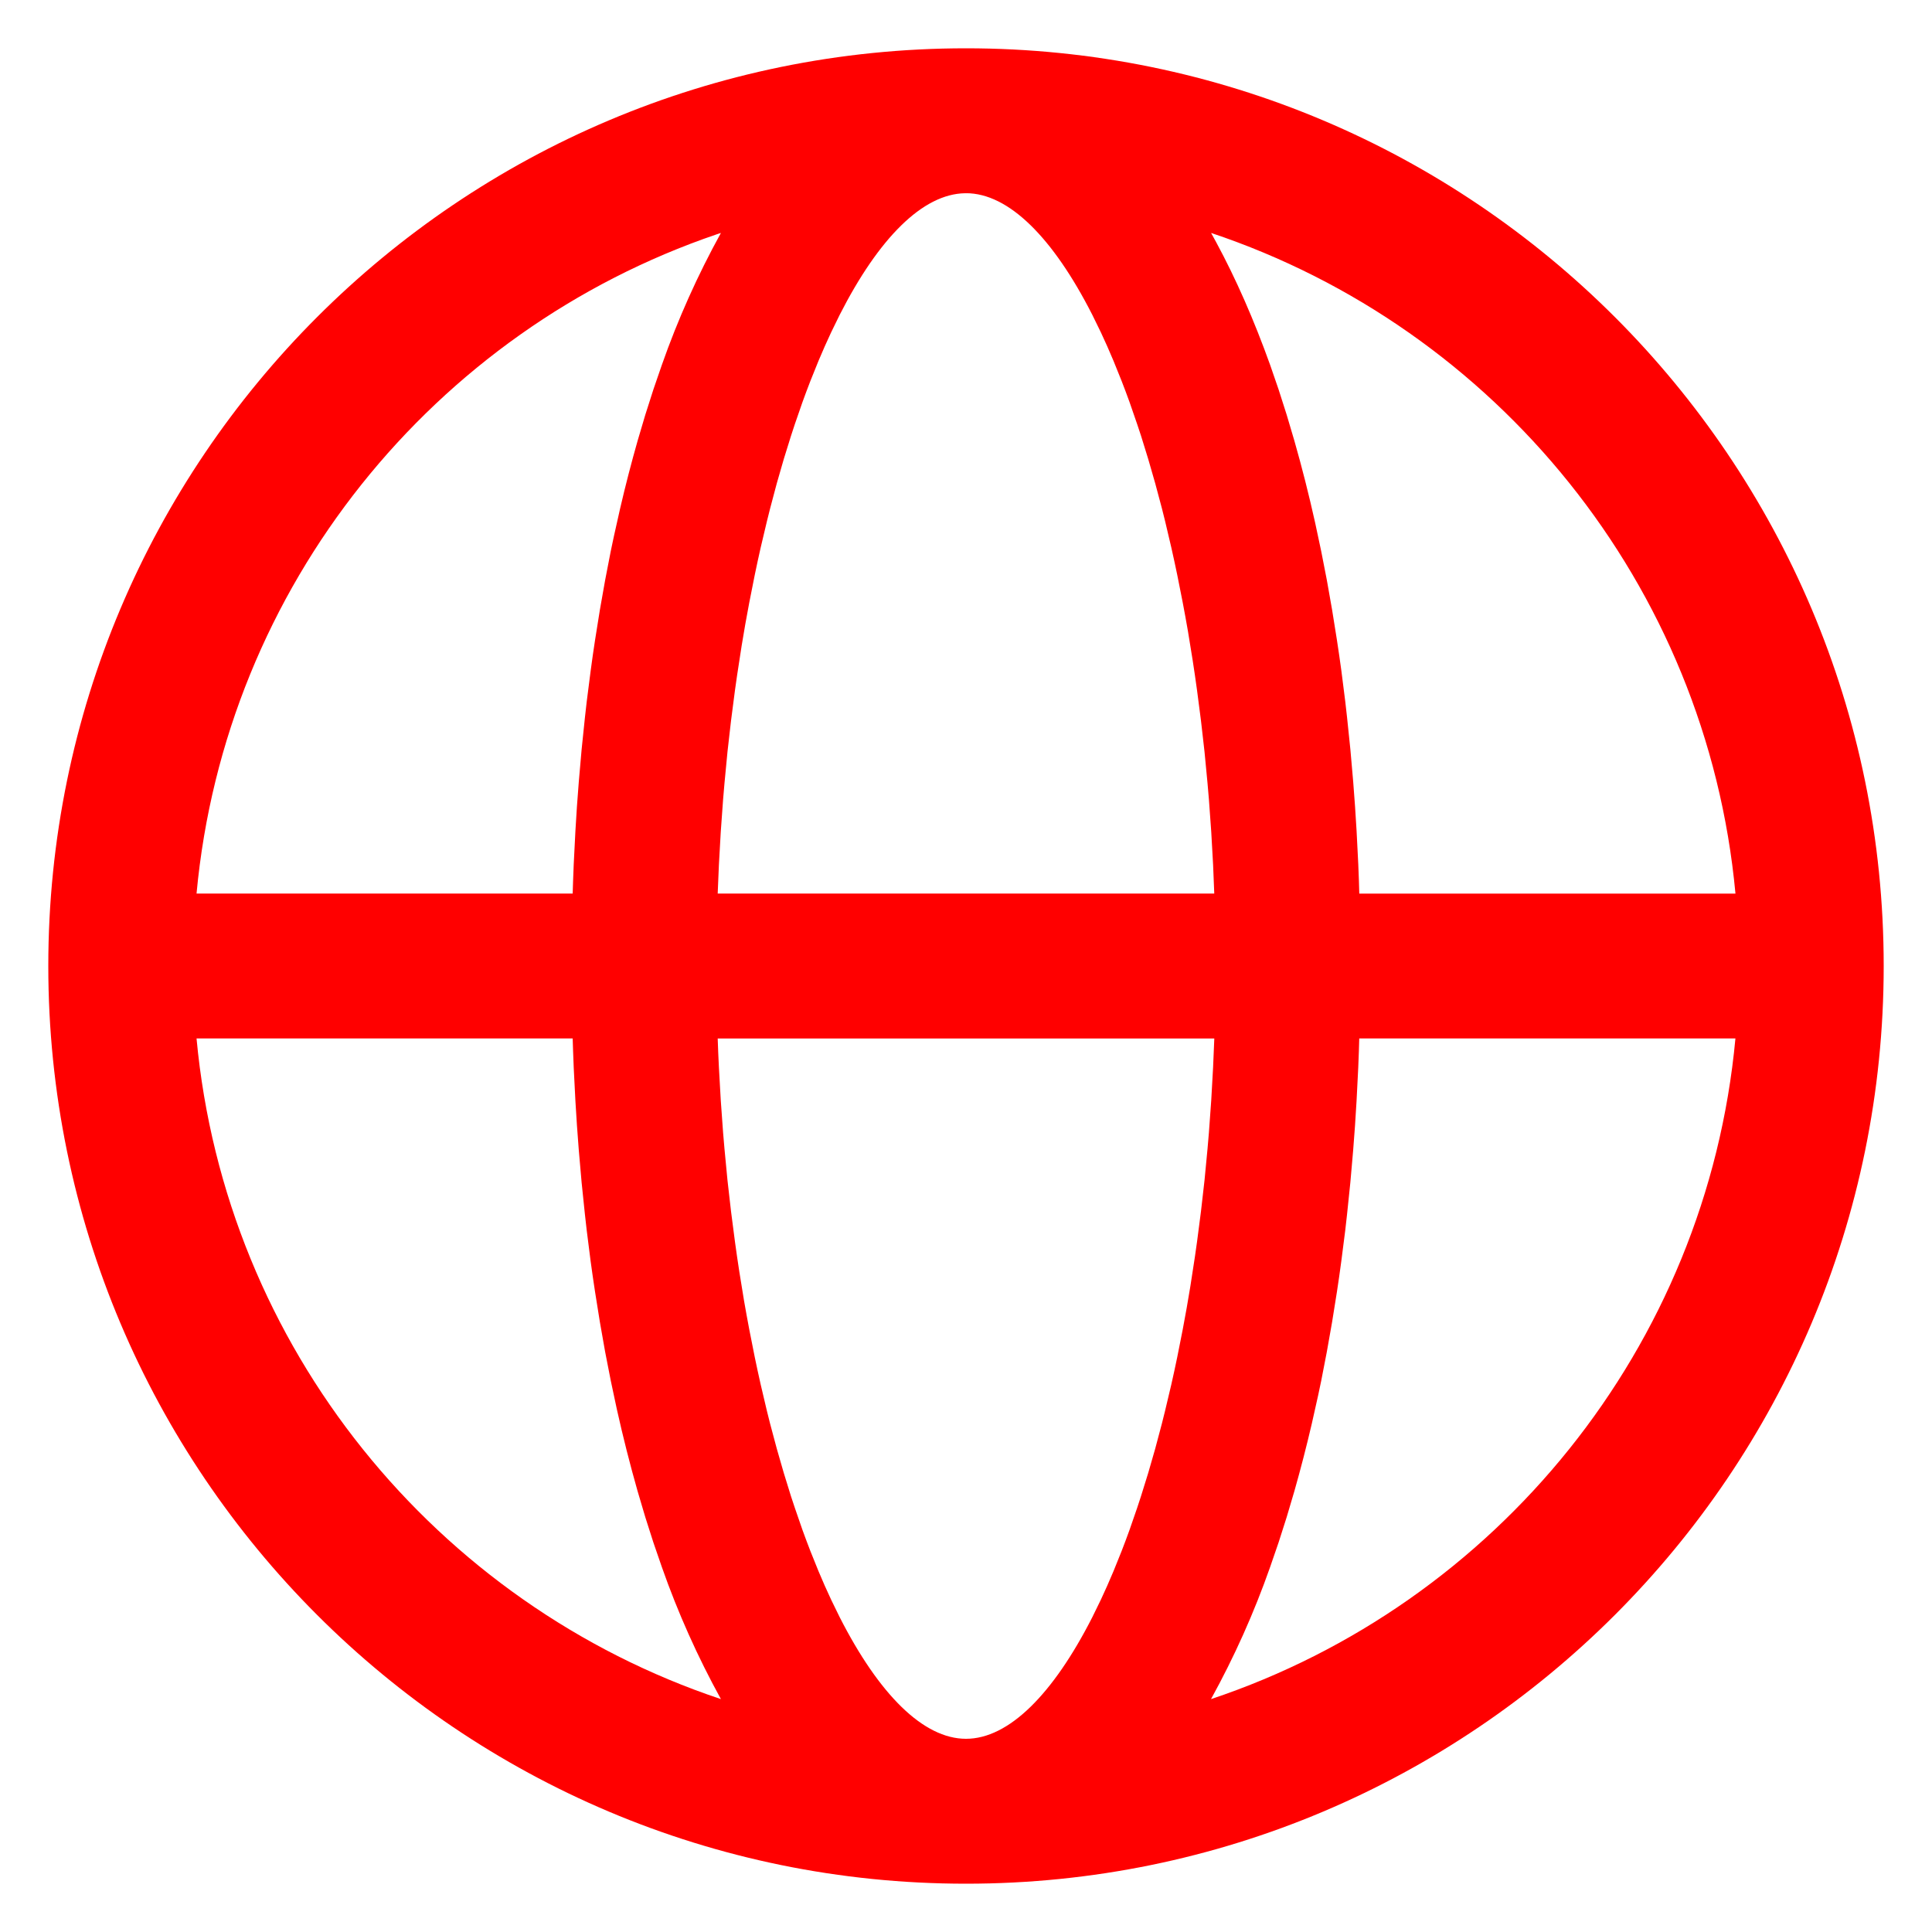
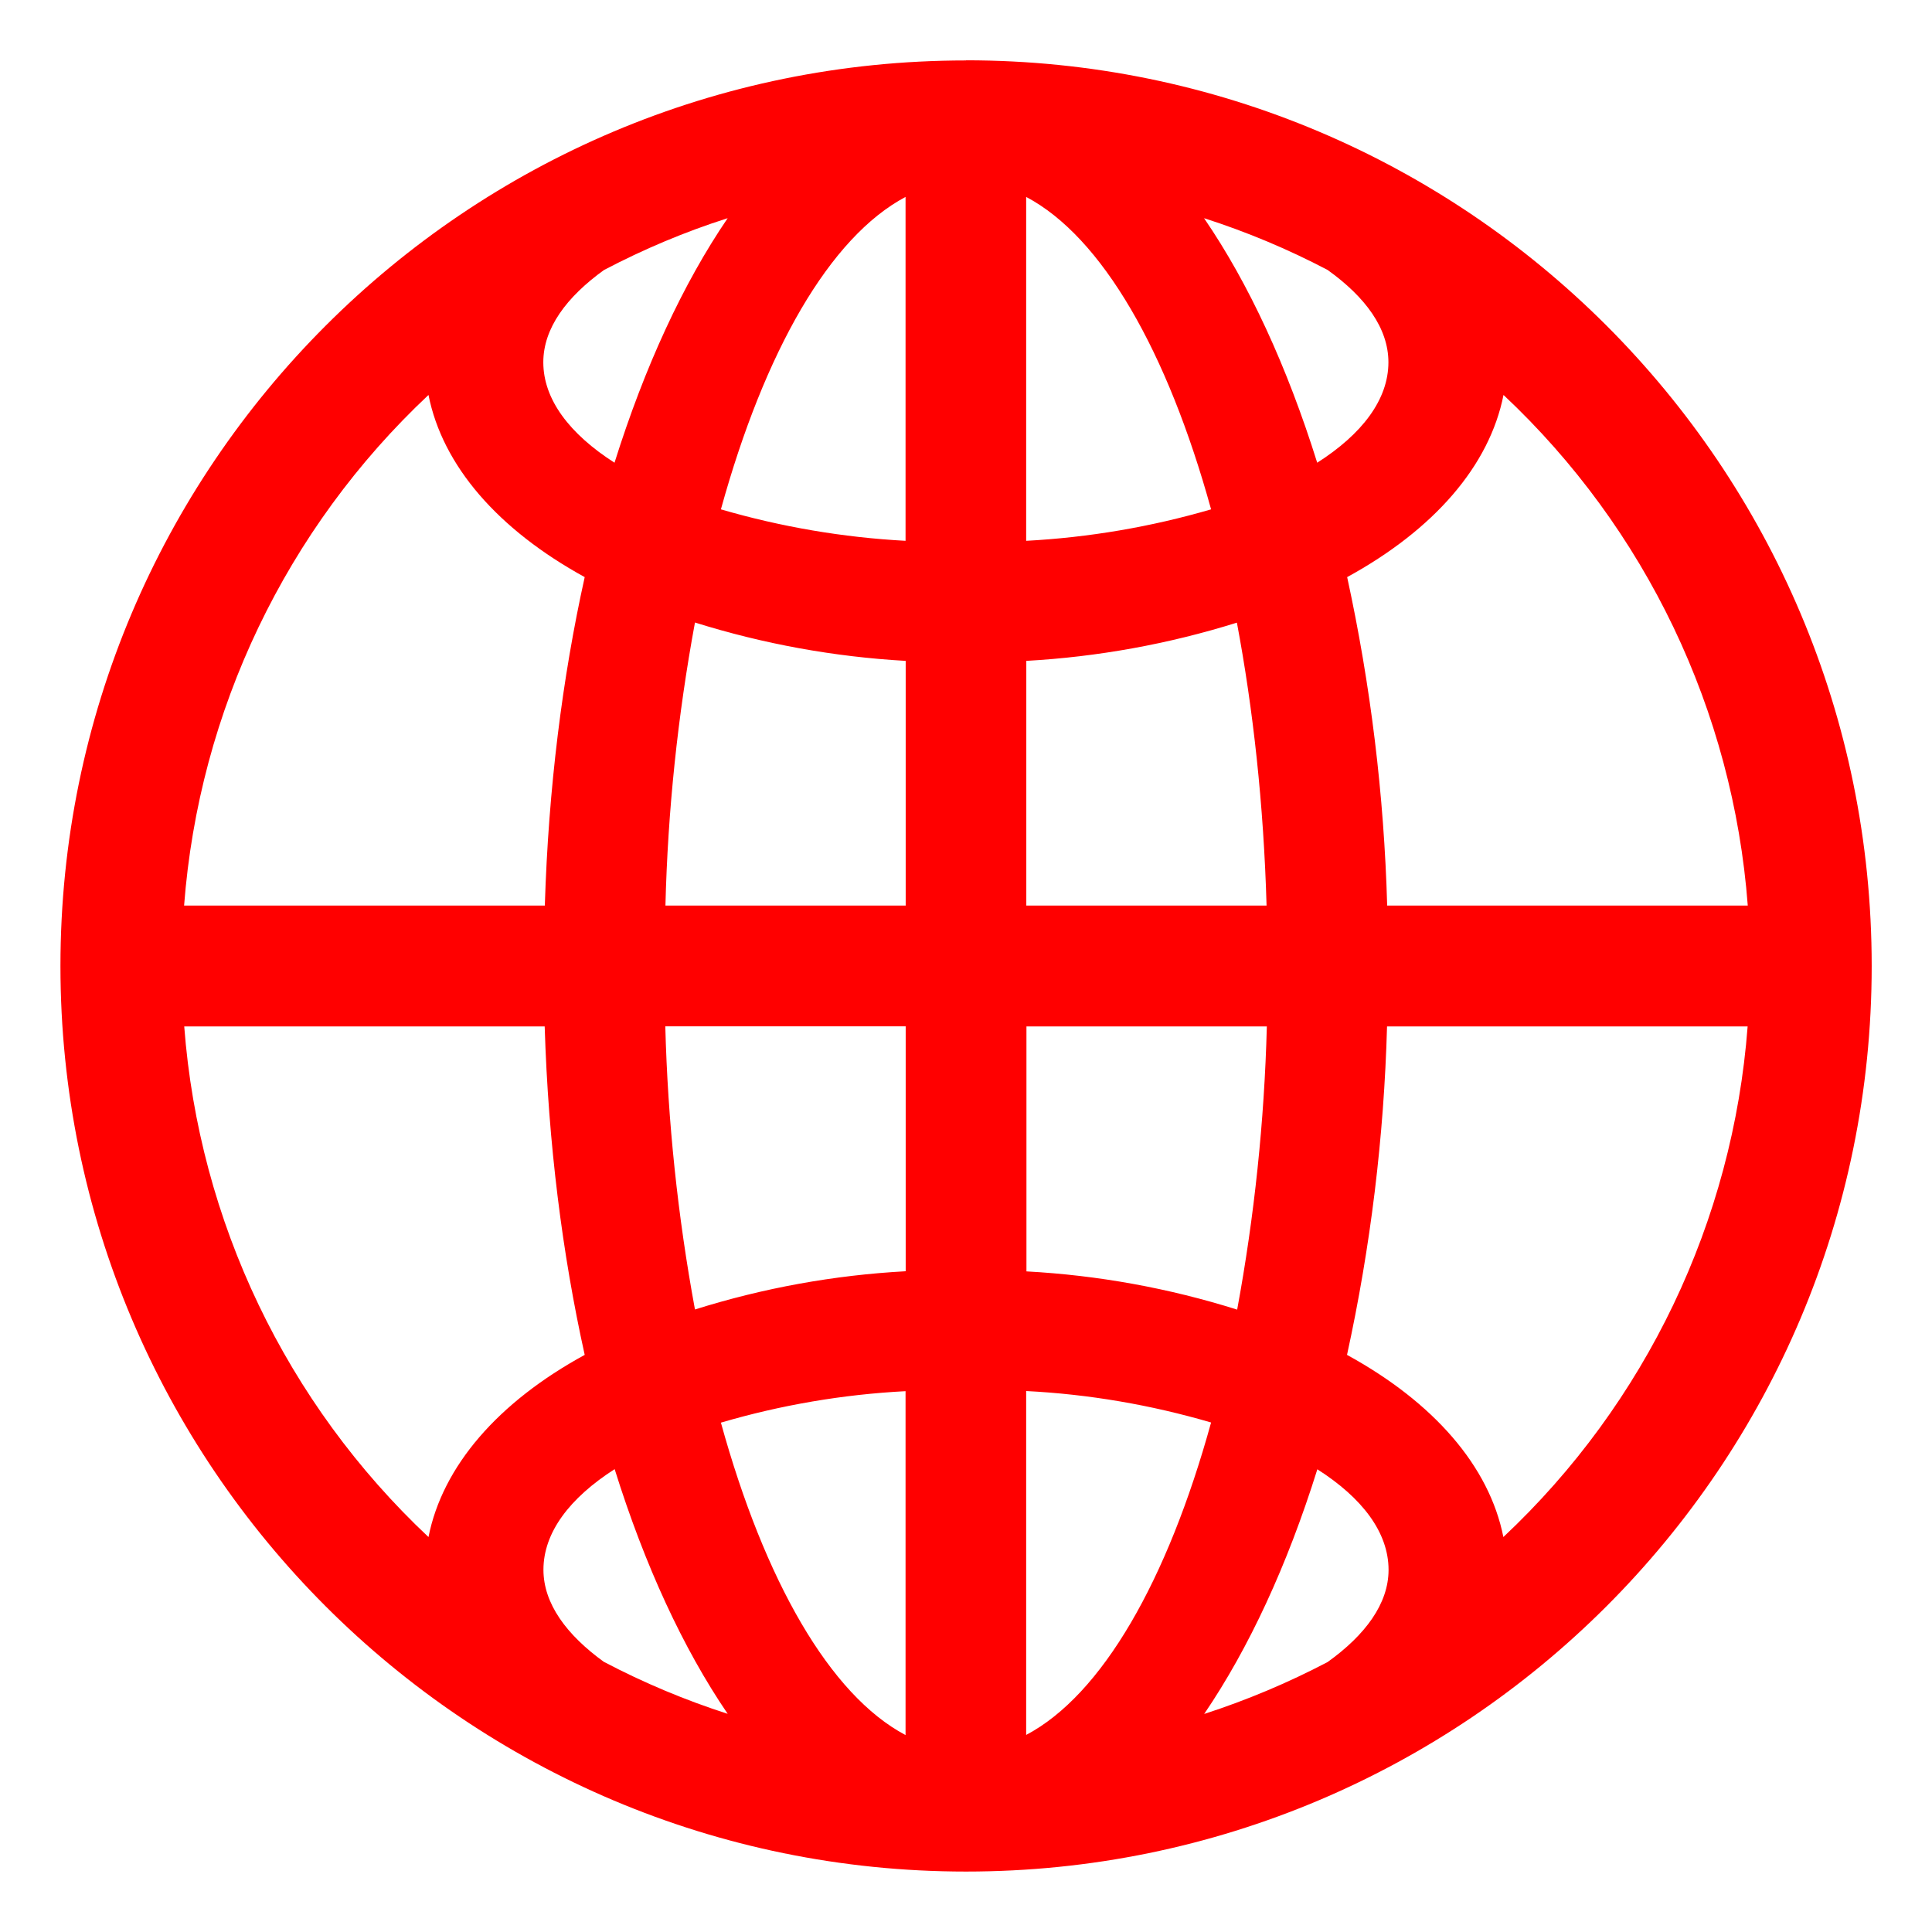
- <svg xmlns="http://www.w3.org/2000/svg" t="1714653623084" class="icon" viewBox="0 0 1024 1024" version="1.1" p-id="110311" width="48" height="48">
-   <path d="M512 25.6c268.629 0 486.4 217.771 486.4 486.4S780.629 998.4 512 998.4 25.6 780.629 25.6 512 243.371 25.6 512 25.6z m131.605 524.821H380.395c0.171 5.12 0.384 10.197 0.64 15.253l0.981 17.429 1.237 17.173 0.725 8.491 1.6 16.768c0.597 5.547 1.216 11.029 1.877 16.469l2.091 16.149c0.725 5.333 1.493 10.603 2.304 15.829l2.517 15.488c0.896 5.099 1.792 10.133 2.752 15.125l2.923 14.741c1.003 4.864 2.048 9.664 3.115 14.379l3.285 13.952 1.707 6.827 3.563 13.333 3.712 12.885 3.84 12.416c0.661 2.048 1.323 4.053 2.005 6.037l4.053 11.733c1.387 3.797 2.773 7.552 4.203 11.2l4.309 10.688c2.176 5.227 4.416 10.24 6.677 15.061l4.565 9.344C465.856 898.005 489.344 921.6 512 921.6c22.656 0 46.144-23.595 66.923-64.405l4.565-9.344c2.261-4.821 4.48-9.813 6.677-15.061l4.309-10.688c1.429-3.648 2.816-7.403 4.203-11.221l4.053-11.712c0.683-1.984 1.344-3.989 1.984-6.037l3.861-12.416 3.712-12.885 3.541-13.333 1.707-6.827 3.307-13.952c1.067-4.715 2.112-9.515 3.115-14.379l2.923-14.741c1.429-7.467 2.773-15.083 4.032-22.827l2.411-15.659c0.405-2.645 0.768-5.291 1.131-7.957l2.091-16.149c0.661-5.44 1.28-10.944 1.877-16.469l1.6-16.768 0.725-8.491 1.237-17.173 0.981-17.429a1102.933 1102.933 0 0 0 0.64-15.253zM303.531 550.4H104.171c15.253 163.904 127.04 299.755 277.931 350.165a462.933 462.933 0 0 1-31.317-70.016l-4.48-13.013-4.288-13.419-4.075-13.76a768.683 768.683 0 0 1-10.987-43.371l-3.221-15.125-3.008-15.403-2.773-15.723-2.56-16a1014.315 1014.315 0 0 1-2.347-16.235l-2.091-16.533-0.939-8.341-1.749-16.896-1.493-17.109c-0.704-8.597-1.28-17.28-1.792-26.048l-0.896-17.643-0.341-8.875-0.213-6.656z m616.299 0H720.427l-0.192 6.656-0.341 8.875-0.896 17.643c-0.491 8.747-1.088 17.451-1.792 26.048l-1.493 17.109-1.749 16.896-0.939 8.341-2.112 16.533c-0.725 5.461-1.493 10.88-2.325 16.256l-2.56 16-2.773 15.701-2.987 15.403-1.6 7.595-3.349 14.955a758.187 758.187 0 0 1-9.28 35.947l-4.075 13.76-4.288 13.419-4.48 13.013a461.056 461.056 0 0 1-31.339 70.016c150.912-50.411 262.699-186.261 277.952-350.144zM382.123 123.456l-2.219 0.725C230.123 175.147 119.339 310.507 104.171 473.6h199.36l0.213-6.656 0.341-8.875 0.896-17.643c0.491-8.747 1.088-17.451 1.792-26.048l1.493-17.109 1.749-16.896 0.939-8.341 2.112-16.533c0.725-5.461 1.493-10.88 2.325-16.256l2.56-16 2.773-15.701 2.987-15.403 1.6-7.595 3.349-14.955c2.859-12.331 5.973-24.32 9.28-35.947l4.075-13.76 4.288-13.419 4.48-13.013a461.056 461.056 0 0 1 31.339-70.016z m130.347-21.035h-0.939c-22.507 0.32-45.824 23.872-66.453 64.405l-4.565 9.344c-2.261 4.821-4.48 9.813-6.677 15.061l-4.309 10.688a489.813 489.813 0 0 0-4.203 11.221l-4.053 11.712c-0.683 1.984-1.344 3.989-1.984 6.037l-3.861 12.416-3.712 12.885-3.541 13.333-1.707 6.827-3.307 13.952c-1.067 4.715-2.112 9.515-3.115 14.379l-2.923 14.741c-1.429 7.467-2.773 15.083-4.032 22.827l-2.411 15.659c-0.405 2.645-0.768 5.291-1.131 7.957l-2.091 16.149c-0.661 5.44-1.28 10.944-1.877 16.469l-1.6 16.768-0.725 8.491-1.237 17.173-0.981 17.429a1102.933 1102.933 0 0 0-0.64 15.275h263.189l-0.619-15.275-0.981-17.429-1.237-17.173-0.725-8.491-1.6-16.768c-0.597-5.547-1.216-11.029-1.877-16.469l-2.091-16.149a968.107 968.107 0 0 0-2.304-15.829l-2.517-15.488c-0.896-5.099-1.792-10.133-2.752-15.125l-2.923-14.741a819.691 819.691 0 0 0-3.115-14.379l-3.285-13.952-1.707-6.827-3.563-13.333-3.712-12.885-3.84-12.416c-0.661-2.048-1.323-4.053-2.005-6.037l-4.053-11.733a489.813 489.813 0 0 0-4.203-11.2l-4.309-10.688c-2.176-5.227-4.416-10.24-6.677-15.061l-4.565-9.344C558.144 125.995 534.656 102.4 512 102.4h0.469z m129.429 21.035l2.645 4.821c10.539 19.477 20.117 41.323 28.672 65.195l4.48 13.013 4.288 13.419 4.075 13.76c3.989 13.952 7.659 28.416 10.987 43.371l3.221 15.125 3.008 15.403 2.773 15.723 2.56 16c0.832 5.355 1.6 10.773 2.347 16.235l2.091 16.533 0.939 8.341 1.749 16.896 1.493 17.109c0.704 8.597 1.28 17.28 1.792 26.048l0.896 17.643 0.341 8.875 0.192 6.656h199.381c-15.232-163.883-127.019-299.733-277.931-350.165z" fill="#ff0000" p-id="110312" />
+ <svg xmlns="http://www.w3.org/2000/svg" t="1714655015172" class="icon" viewBox="0 0 1024 1024" version="1.1" p-id="13777" width="48" height="48">
+   <path d="M512 32.037a479.963 479.963 0 1 0 0 959.927A479.963 479.963 0 0 0 992.037 512 479.963 479.963 0 0 0 512 31.963zM320.219 143.067c20.919-10.971 42.715-20.187 65.463-27.429-23.625 34.67-43.959 78.629-59.977 129.609-23.771-15.214-37.742-33.499-37.742-53.248 0-17.993 12.288-34.597 32.329-49.006z m-93.111 66.267c7.461 37.595 36.864 71.314 82.798 96.549-11.849 53.394-19.237 112.055-21.138 174.08H97.573a414.427 414.427 0 0 1 129.536-270.629z m0 605.33a414.427 414.427 0 0 1-129.463-270.629h191.049c1.902 62.025 9.362 120.686 21.211 174.08-45.934 25.088-75.337 58.953-82.798 96.549z m93.111 66.267c-19.968-14.409-32.183-31.013-32.183-48.933 0-19.749 13.897-38.034 37.742-53.321 15.945 50.981 36.279 95.013 59.904 129.682a411.429 411.429 0 0 1-65.39-27.429z m159.744 38.693c-40.155-21.211-74.752-81.92-97.865-165.595a425.545 425.545 0 0 1 97.865-16.677v182.272z m0-245.833a454.583 454.583 0 0 0-111.616 20.261 966.437 966.437 0 0 1-15.726-150.089h127.415v129.829z m0-193.829h-127.269c1.243-50.322 6.51-100.498 15.653-150.016a460.581 460.581 0 0 0 111.689 20.334v129.755z m0-193.317a432.494 432.494 0 0 1-97.865-16.677c23.113-83.749 57.71-144.311 97.865-165.595V286.72z m316.928-77.312a414.062 414.062 0 0 1 129.463 270.629h-191.122a942.373 942.373 0 0 0-21.211-174.08c46.007-25.161 75.41-58.953 82.871-96.549zM703.634 143.067c20.041 14.336 32.256 30.939 32.256 48.933 0 19.749-13.897 38.034-37.742 53.248-15.945-50.981-36.279-95.013-59.977-129.609a409.6 409.6 0 0 1 65.463 27.429z m-159.744-38.693c40.229 21.211 74.898 81.92 98.011 165.595a432.494 432.494 0 0 1-98.011 16.677V104.375z m0 245.906a460.069 460.069 0 0 0 111.689-20.261c8.631 45.861 14.19 96.402 15.726 149.943H543.963V350.354z m0 193.755H671.451a968.046 968.046 0 0 1-15.726 150.089 453.998 453.998 0 0 0-111.689-20.261V544.037z m0 375.589V737.28c33.207 1.682 66.048 7.314 98.011 16.677-23.113 83.749-57.783 144.384-98.011 165.595z m159.744-38.693a417.646 417.646 0 0 1-65.39 27.502c23.625-34.743 44.032-78.702 59.977-129.682 23.845 15.214 37.742 33.499 37.742 53.321 0 17.847-12.288 34.523-32.329 48.859z m93.184-66.267c-7.461-37.595-36.937-71.387-82.871-96.549 12.507-57.198 19.602-115.566 21.211-174.08h191.122a414.062 414.062 0 0 1-129.463 270.629z" fill="#ff0000" p-id="13778" />
</svg>
